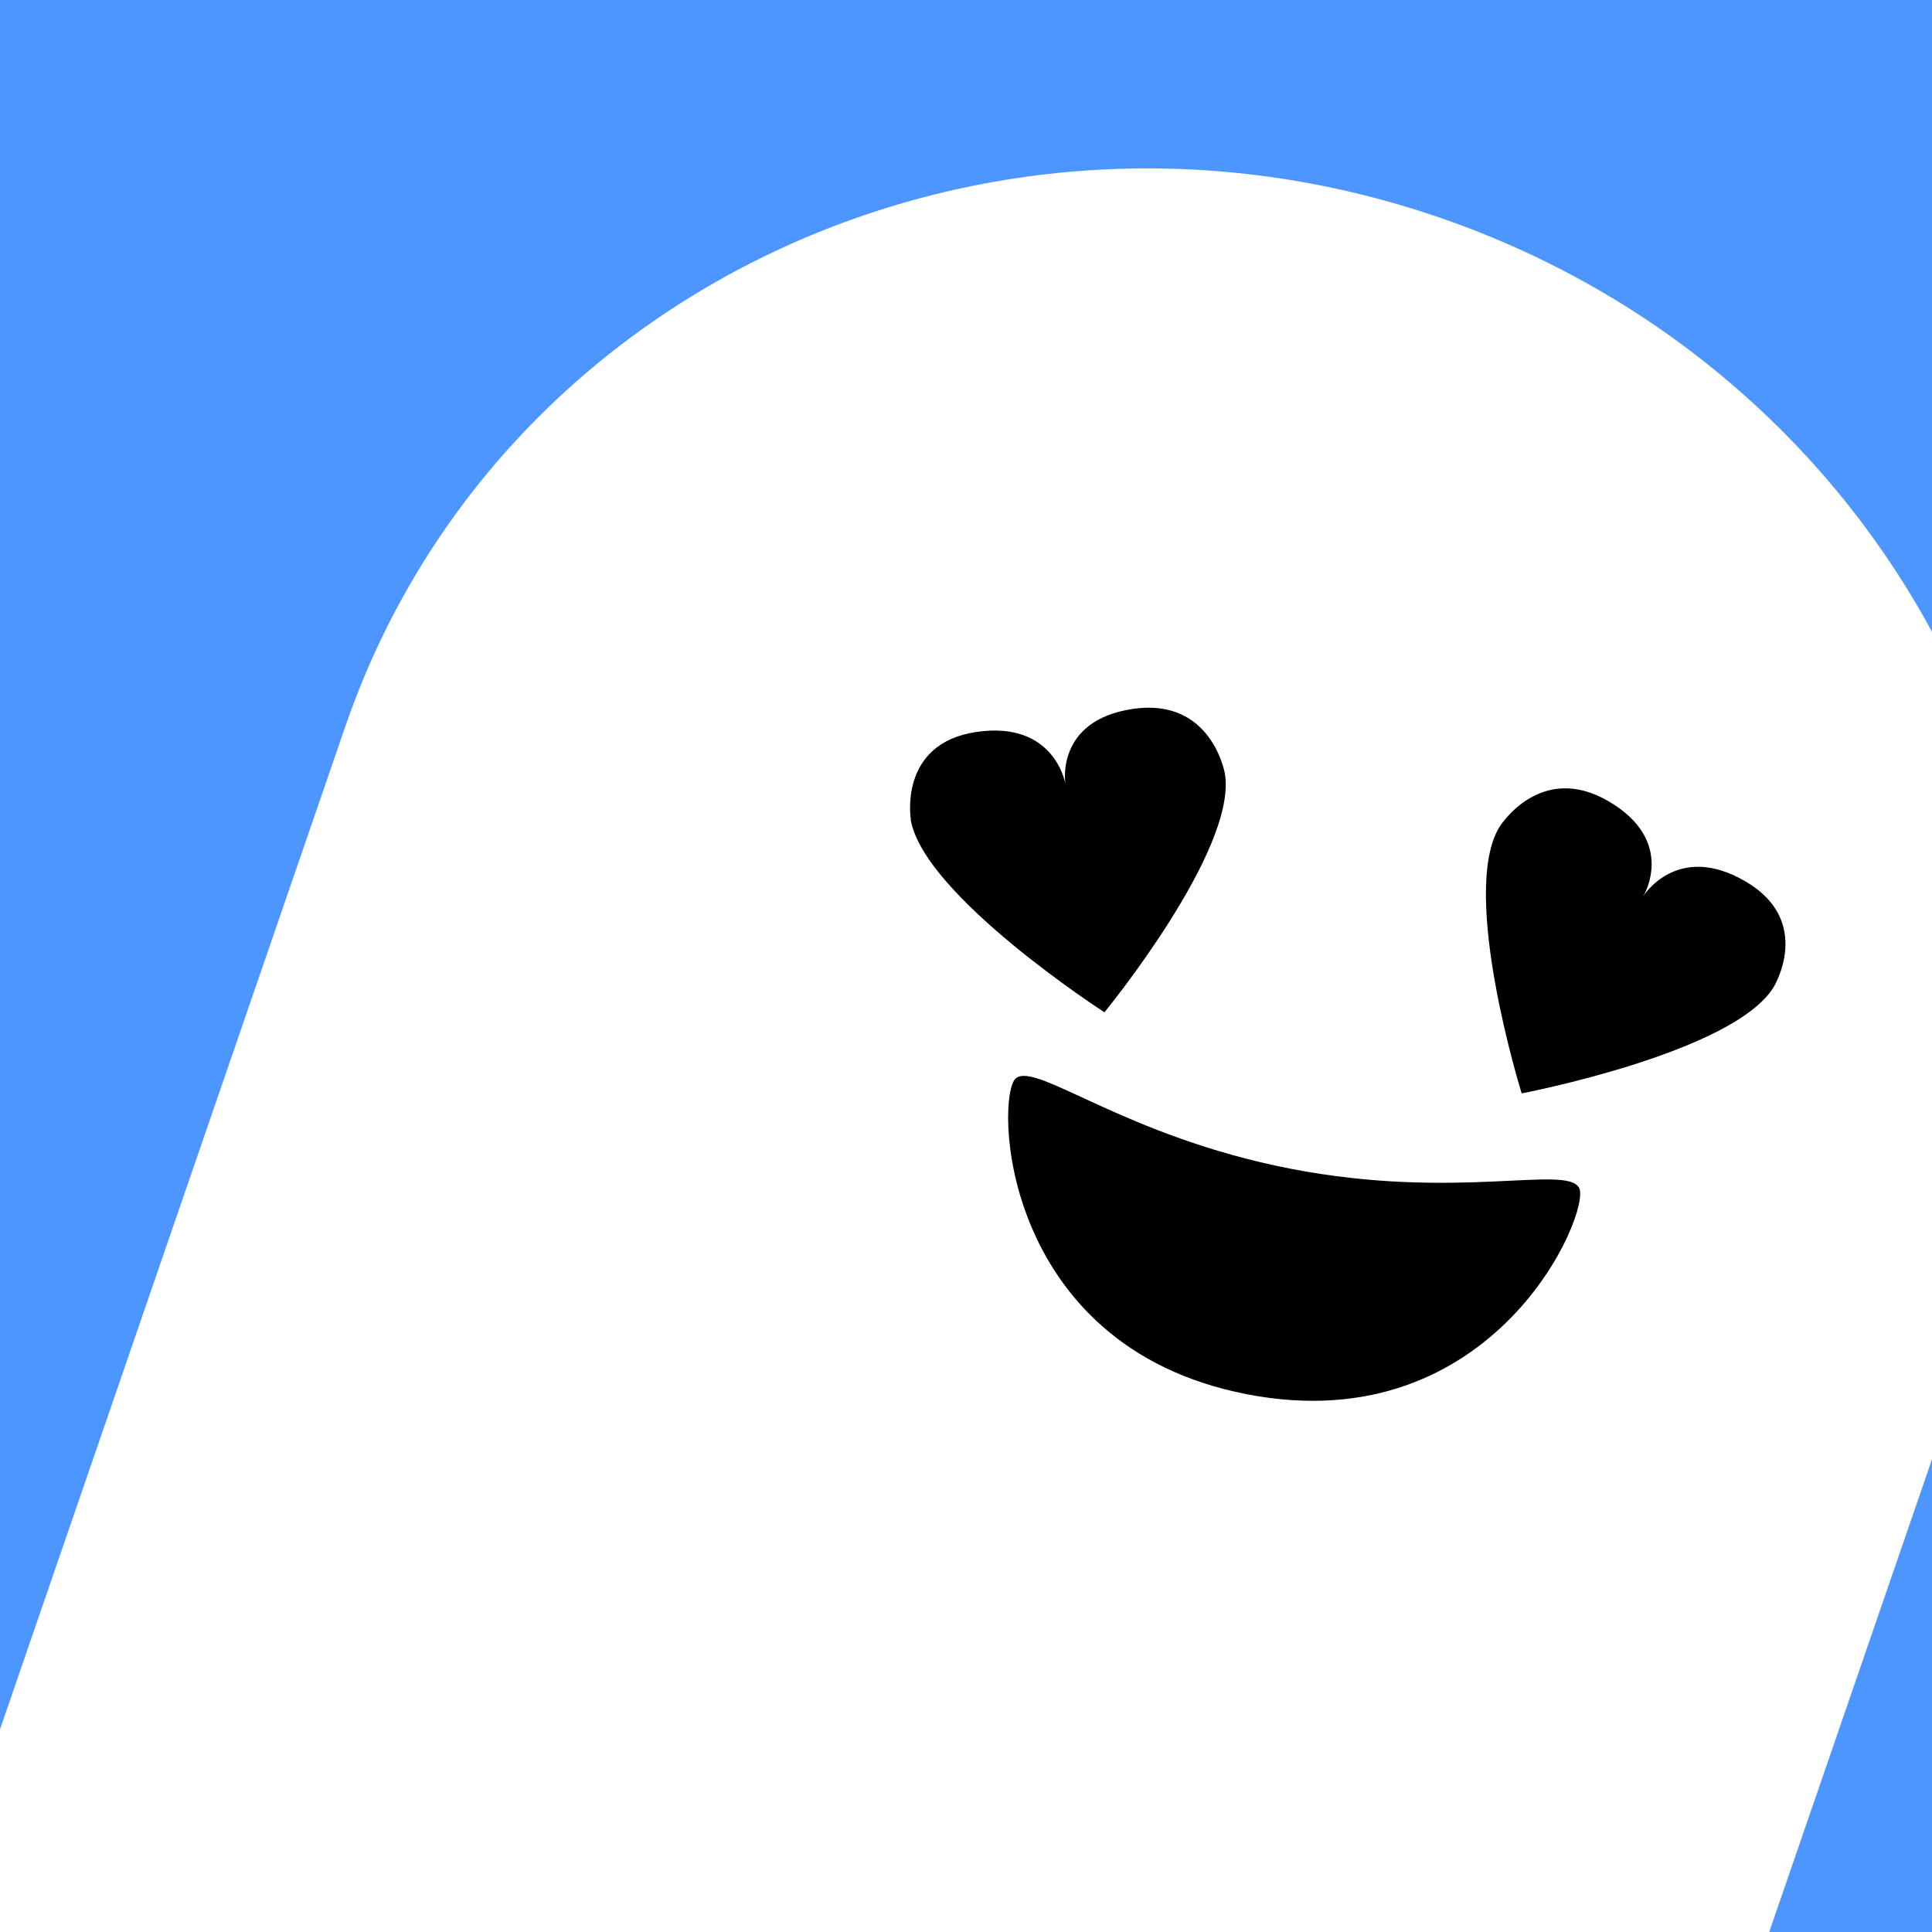
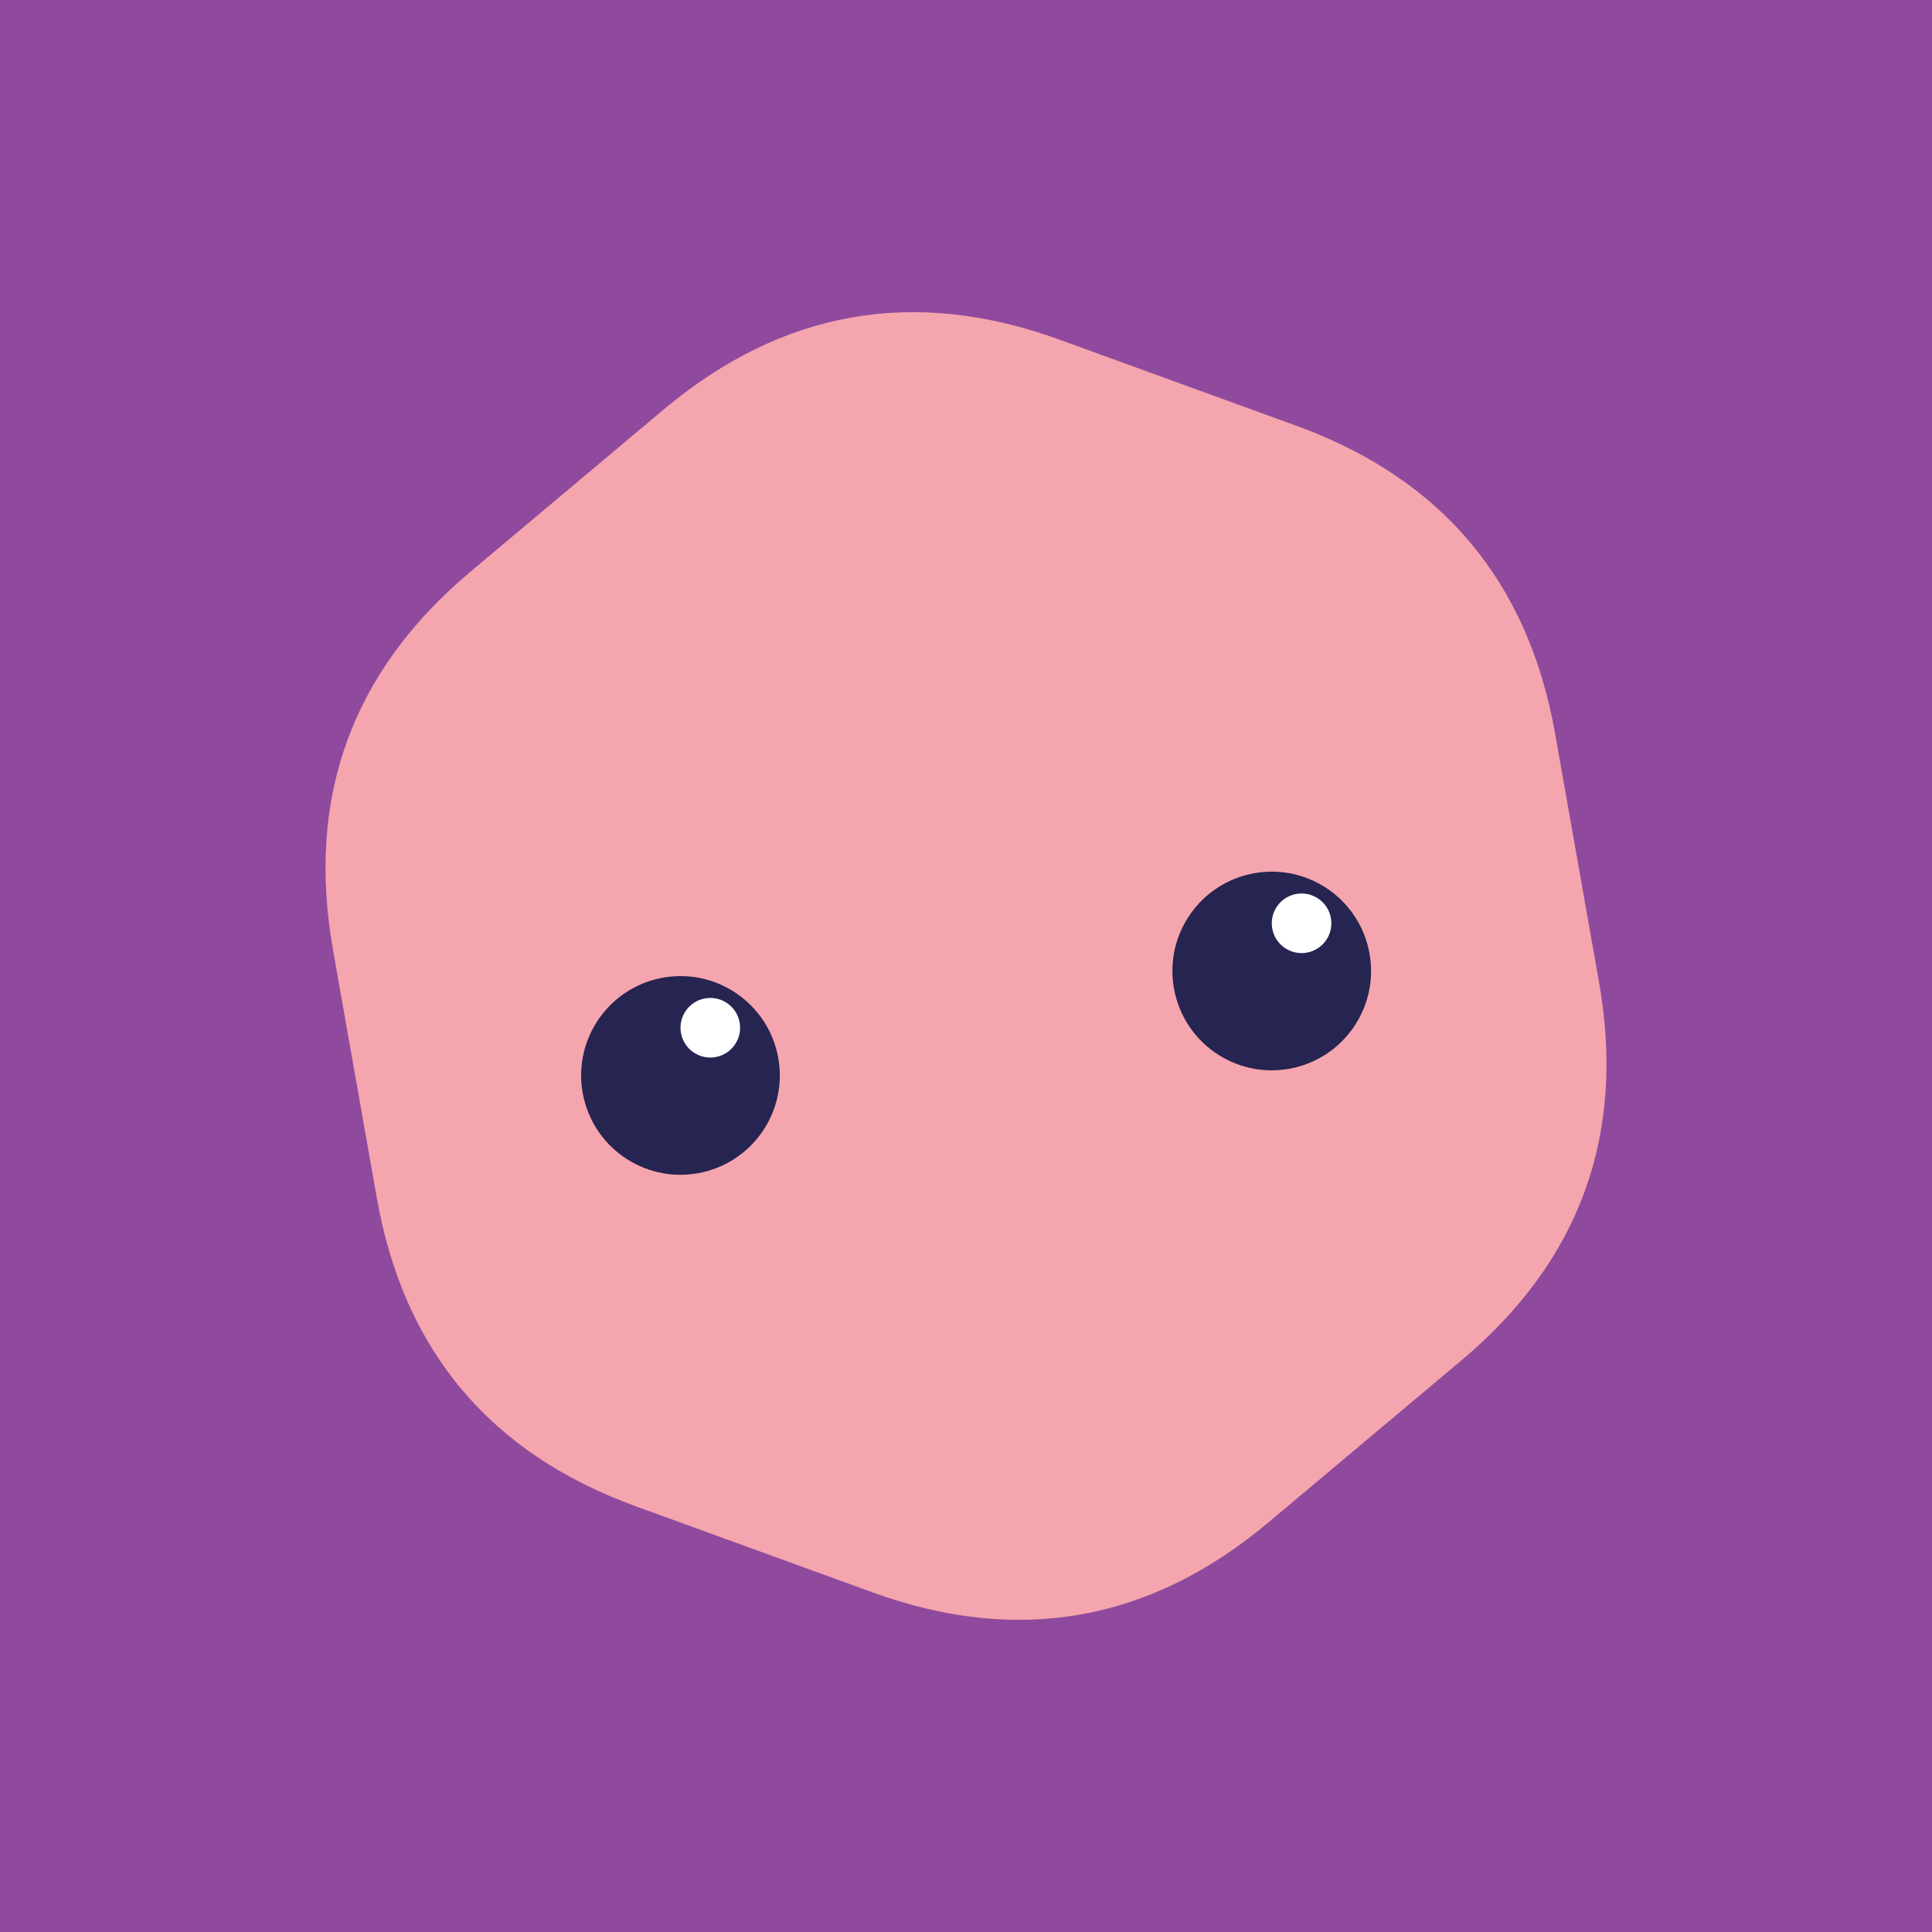
- <svg xmlns="http://www.w3.org/2000/svg" width="100" height="100" viewBox="0 0 100 100" preserveAspectRatio="xMidYMid slice">
-   <g>
-     <rect fill="#4d96ff" x="-2" y="-2" width="104" height="104" />
-     <g transform="translate(5, -2) rotate(19 50 70)">
-       <path d="M95 53.33C95 29.4 74.85 10 50 10S5 29.4 5 53.33V140h90V53.33Z" fill="#ffffff" />
-       <g transform="translate(29 33)">
-         <g transform="translate(8, 0) rotate(-8 21 21)">
-           <g transform="translate(0 4)">
-             <path d="M-1.75 8.12C-.34 11.86 10 16 10 16s5.17-9.58 3.76-13.32c0 0-1.41-3.74-5.3-2.38-3.87 1.36-2.7 4.48-2.7 4.48S4.6 1.66.73 3.02c-3.88 1.36-2.47 5.1-2.47 5.1ZM28.24 2.68C26.84 6.42 32 16 32 16s10.34-4.14 11.75-7.88c0 0 1.41-3.74-2.47-5.1-3.87-1.36-5.05 1.76-5.05 1.76s1.18-3.12-2.7-4.48c-3.88-1.36-5.29 2.38-5.29 2.38Z" fill="#000000" />
-           </g>
-           <g transform="translate(6 24)">
-             <path d="M15 14C1.9 14-.72 1.29.15.23 1.03-.83 6.27 2.11 15 2.11S28.97-.83 29.85.23C30.72 1.3 28.1 14 15 14Z" fill="#000000" />
-           </g>
+ <svg xmlns="http://www.w3.org/2000/svg" width="100" height="100" viewBox="0 0 100 100" preserveAspectRatio="xMidYMid slice" fill="none" shape-rendering="auto" aria-hidden="true">
+   <defs>
+     <g id="eyes-shine-6a630235">
+       <g class="dbga-eye">
+         <g>
+           <circle cx="8" cy="8" r="5.8" fill="#262451" />
+           <circle cx="10.2" cy="5.56" r="1.74" fill="#ffffff" />
        </g>
      </g>
    </g>
+     <g id="spacing-far-6a630235">
+       <use transform="translate(6.5) translate(8, 8) scale(0.8842) translate(-8, -8)" href="#eyes-shine-6a630235" />
+       <use transform="translate(37.5) translate(8, 8) scale(0.8842) translate(-8, -8)" href="#eyes-shine-6a630235" />
+     </g>
+     <g id="shape-hexagon-6a630235">
+       <path d="M39.61 19Q50 13 60.39 19l11.26 6.5q10.39 6 10.39 18v13q0 12-10.39 18L60.39 81Q50 87 39.61 81l-11.26-6.5q-10.39-6-10.39-18v-13q0-12 10.39-18Z" fill="#f5a5ad" />
+       <g class="dbga-look">
+         <use transform="translate(20 45)" href="#spacing-far-6a630235" />
+       </g>
+     </g>
+     <g id="animation-none-6a630235" />
+     <clipPath id="clip-6a630235">
+       <rect x="-2" y="-2" width="104" height="104" />
+     </clipPath>
+   </defs>
+   <g clip-path="url(#clip-6a630235)">
+     <rect x="-2" y="-2" width="104" height="104" fill="#8f4a9e" />
+     <g class="dbga-hop">
+       <use transform="rotate(-10.018, 50, 50) translate(50, 50) scale(1.0025) translate(-50, -50)" href="#shape-hexagon-6a630235" />
+     </g>
+     <use href="#animation-none-6a630235" />
  </g>
</svg>
